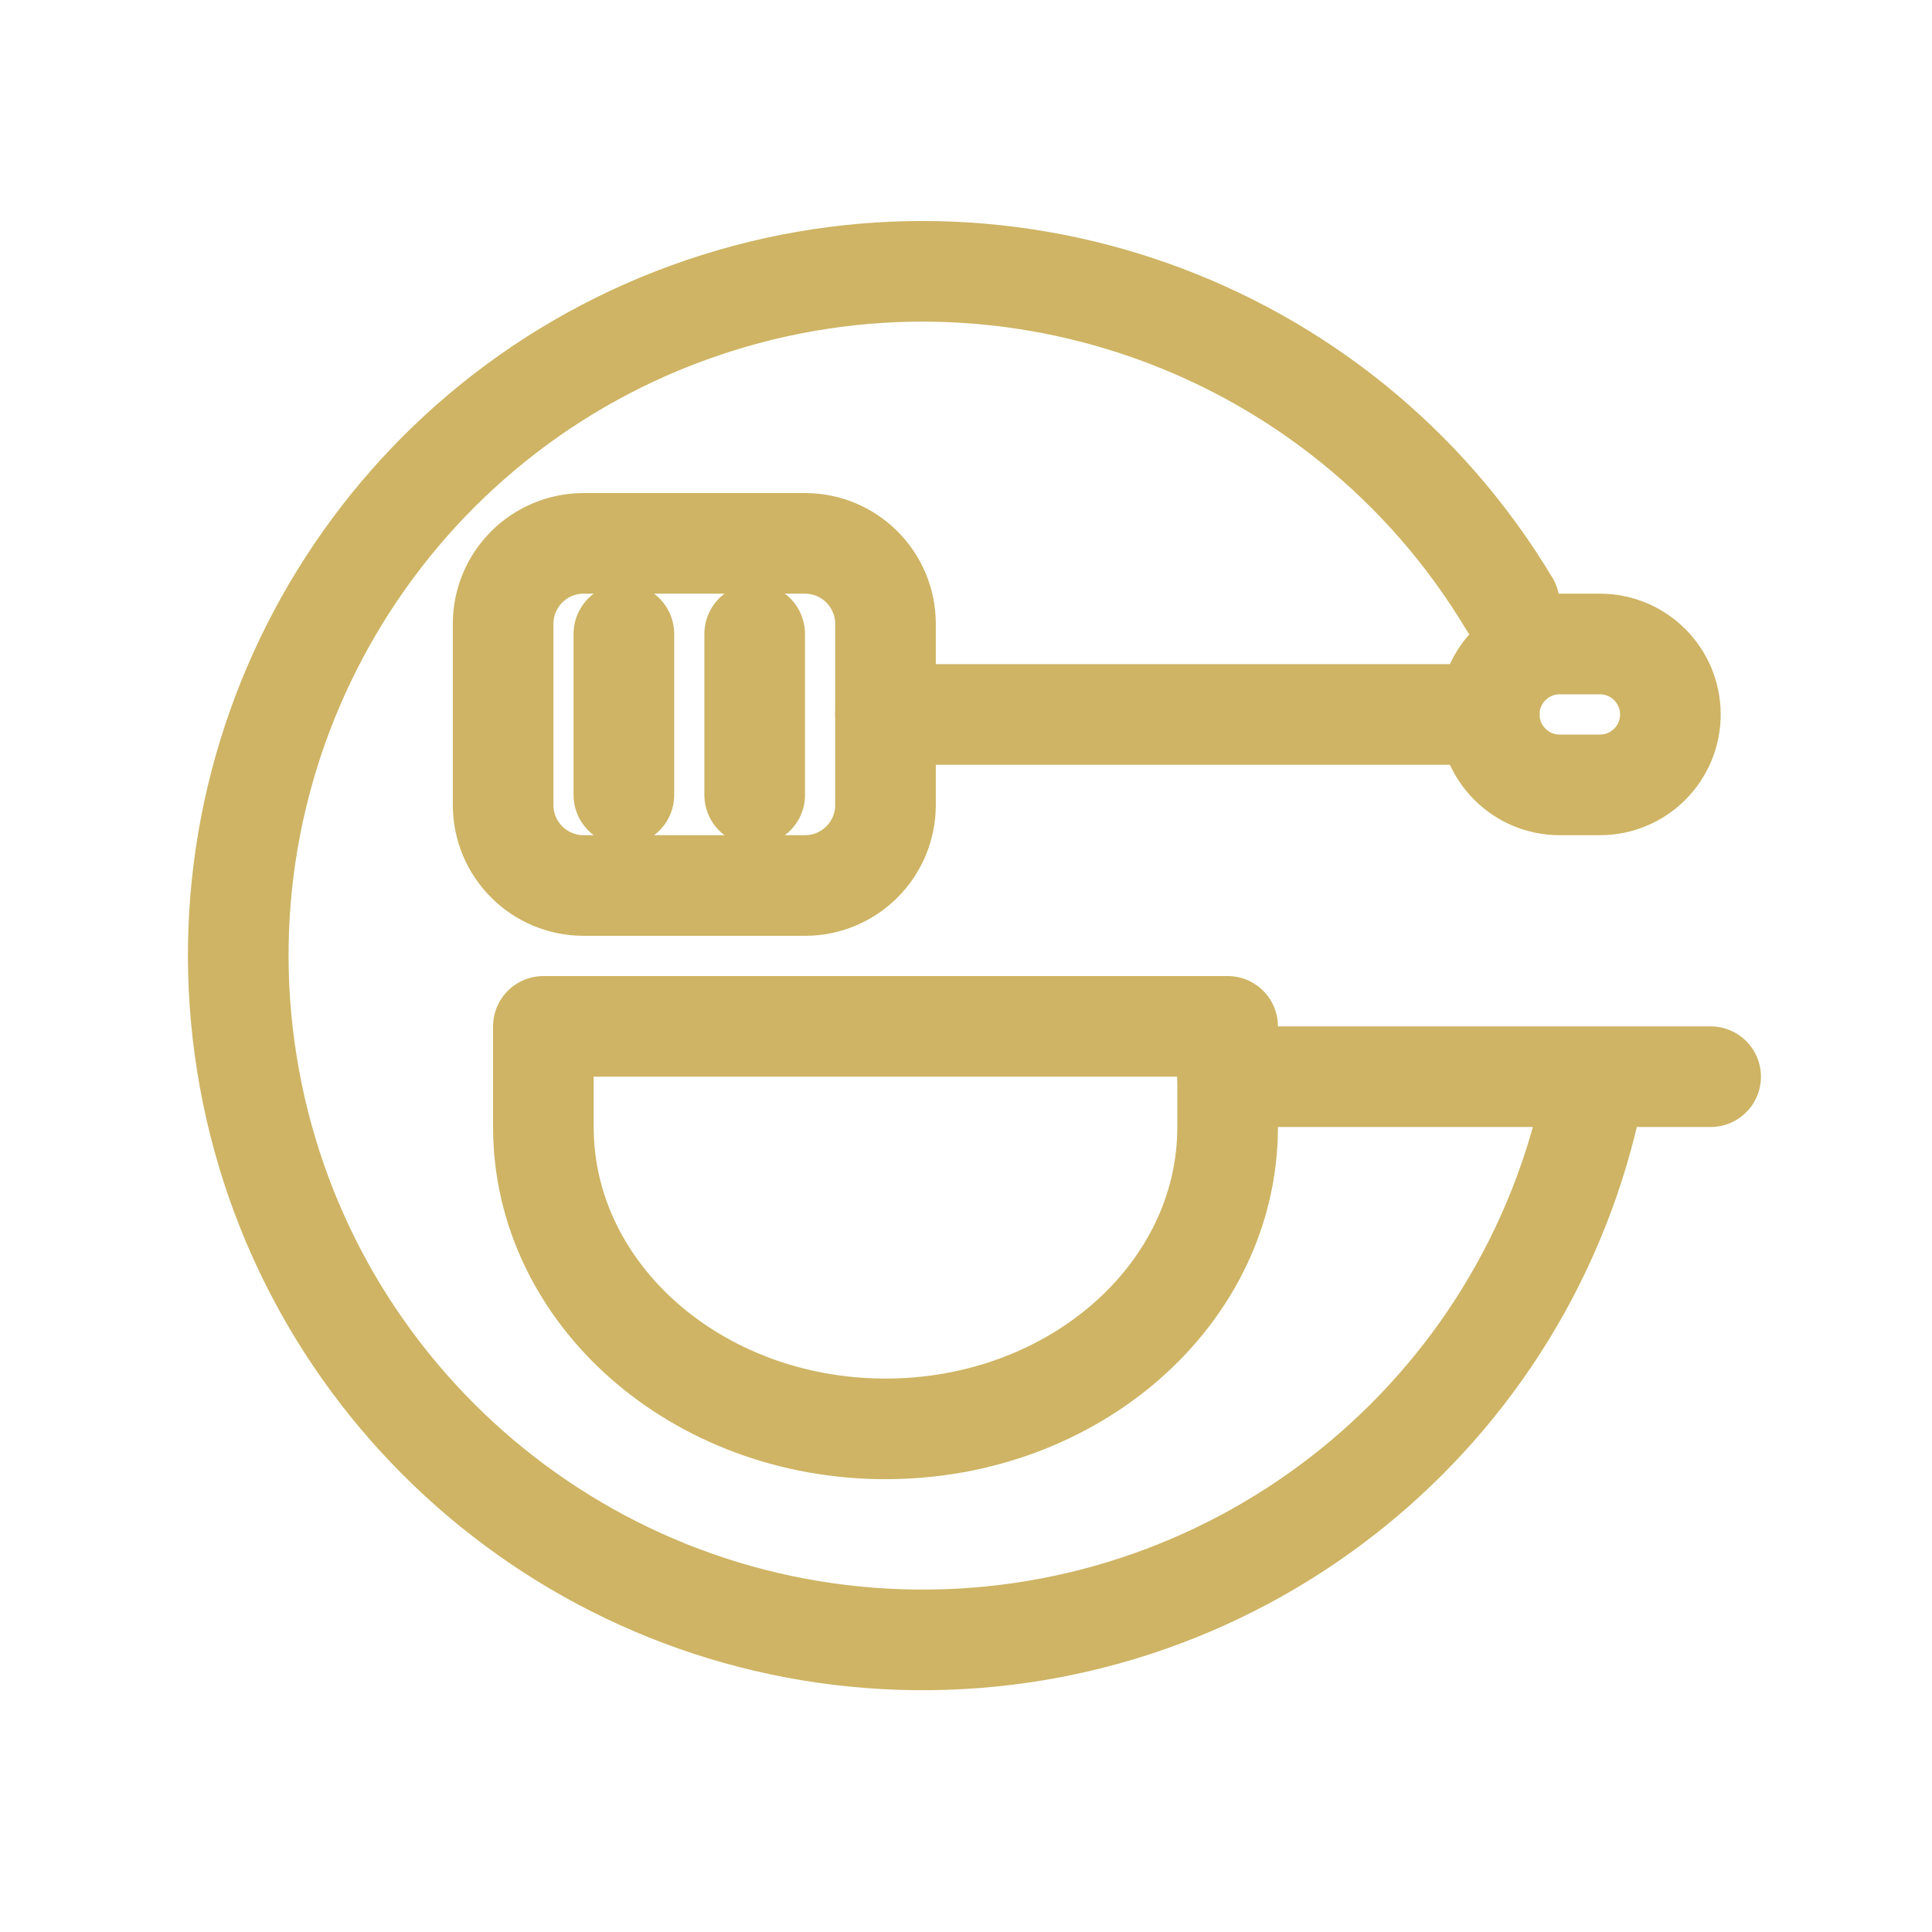
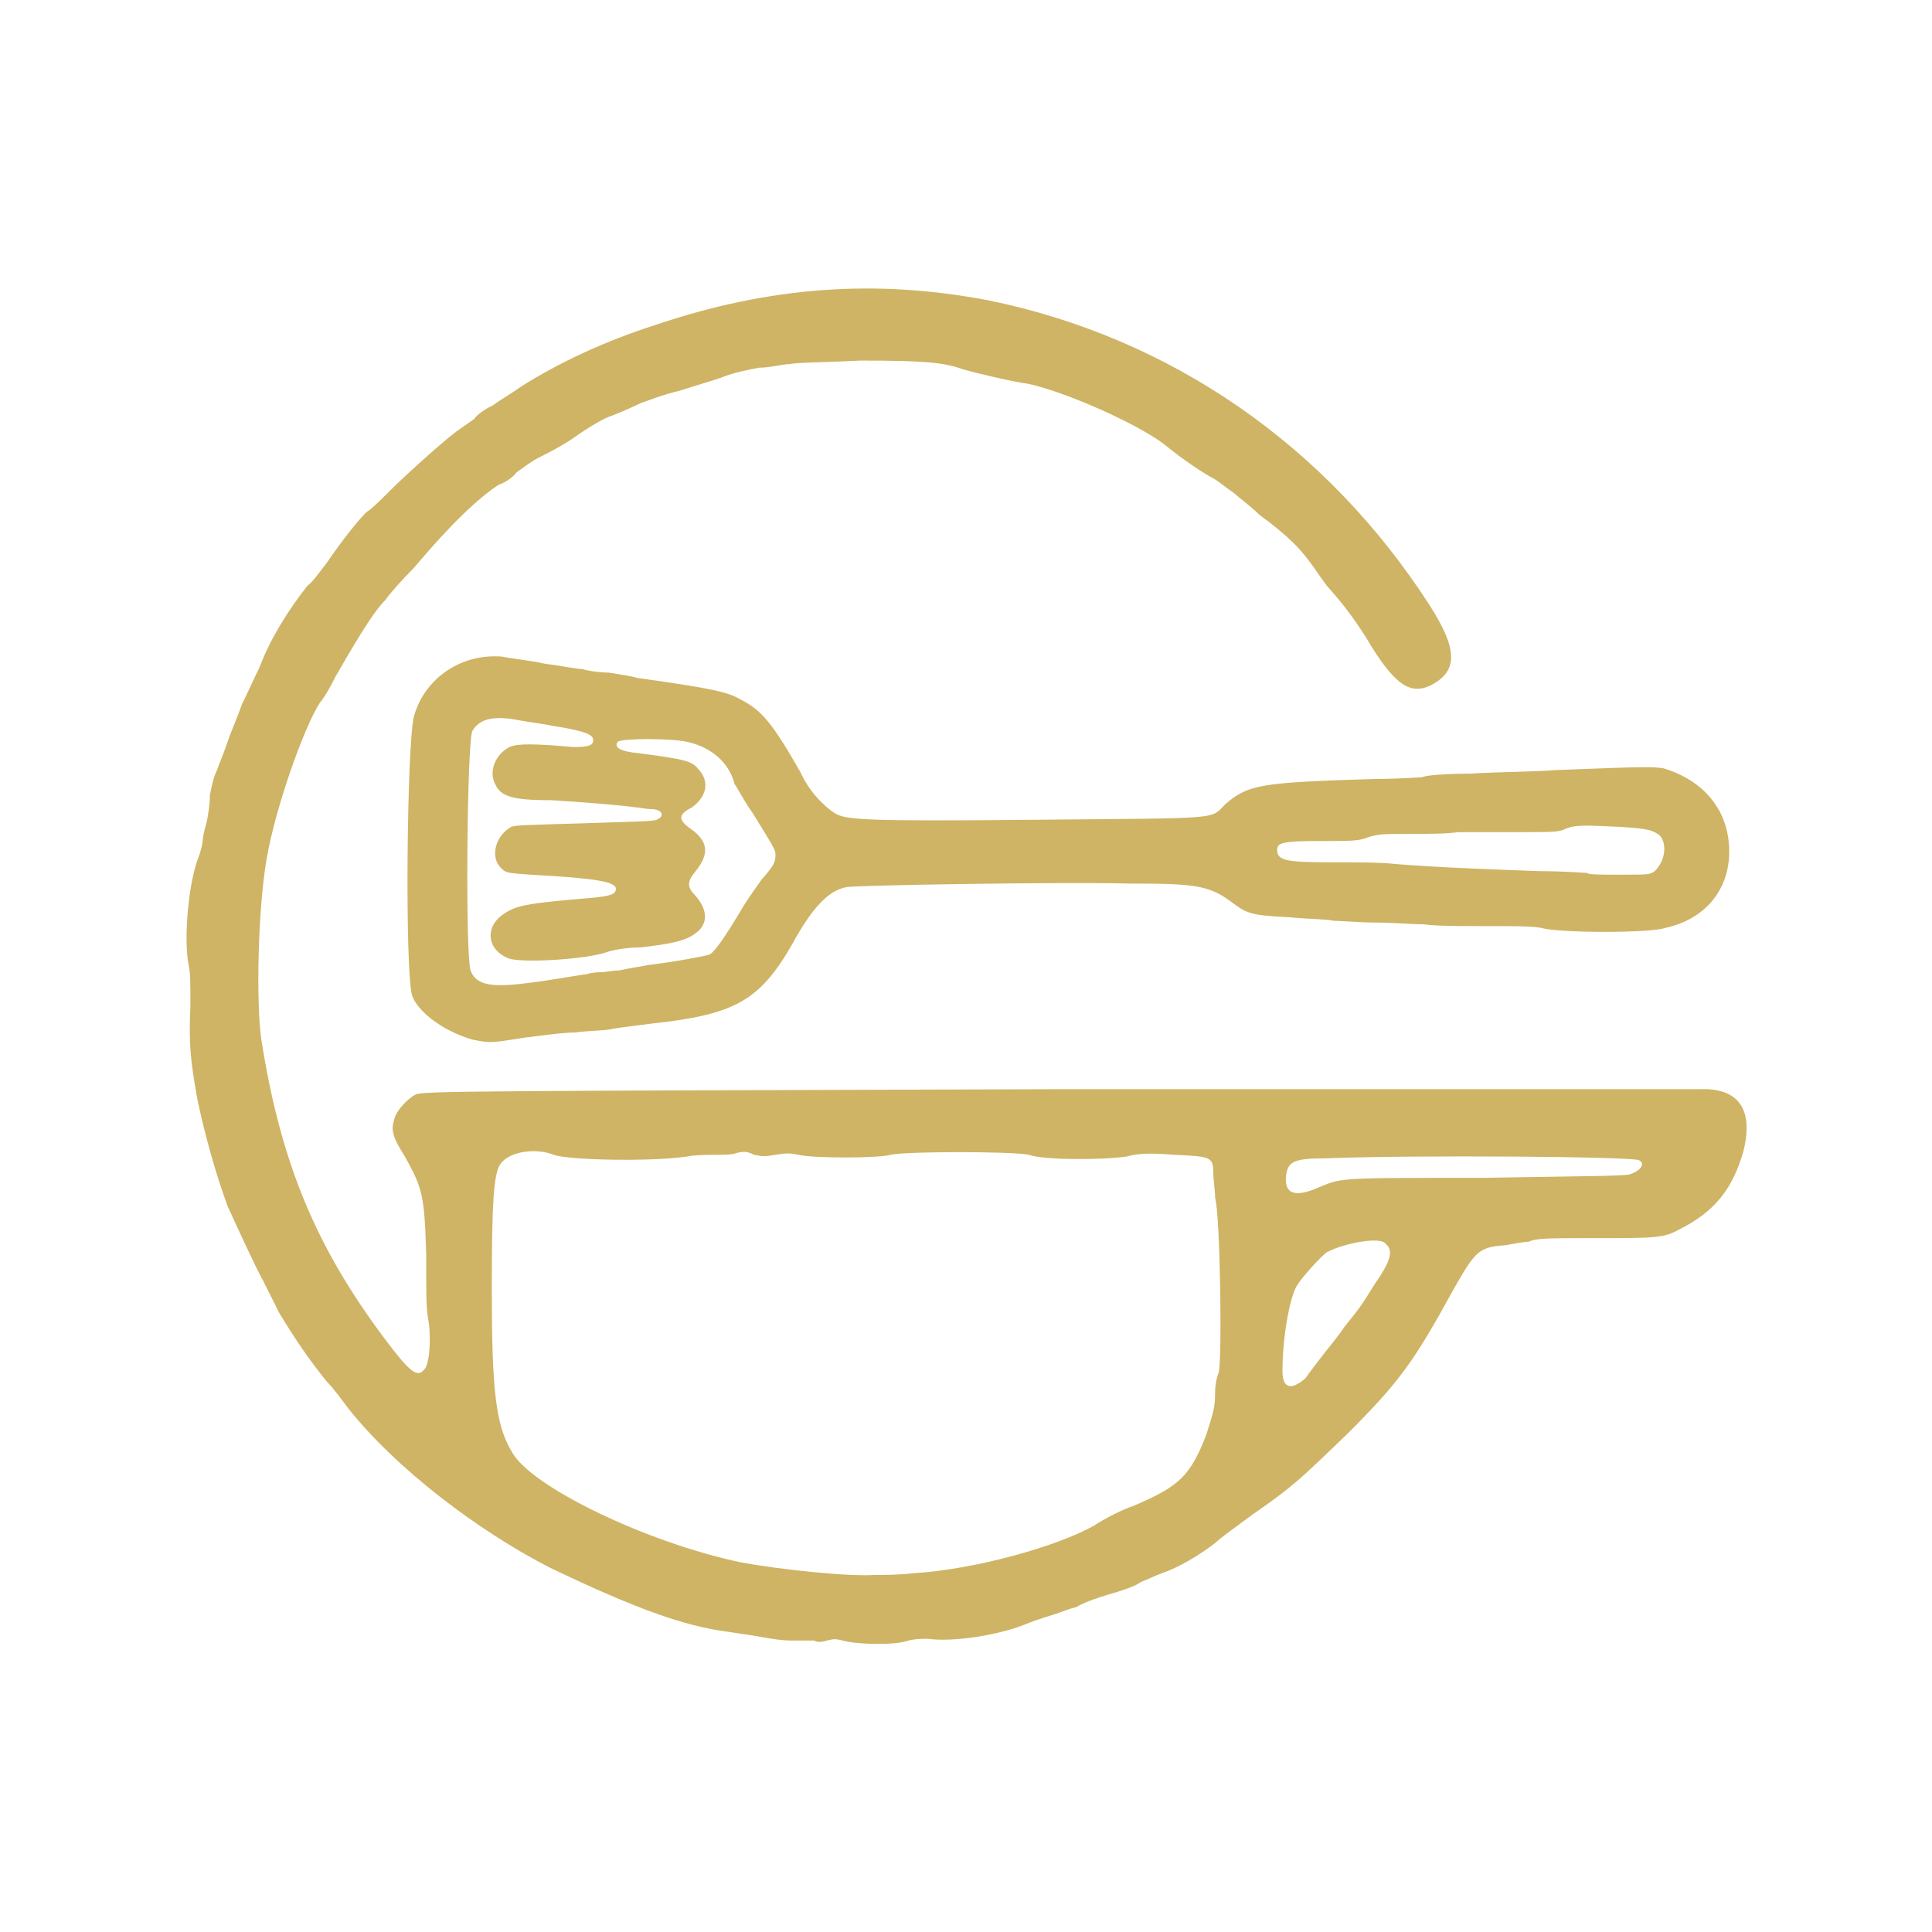
<svg xmlns="http://www.w3.org/2000/svg" viewBox="0 0 96 96" role="img" aria-label="Cusin Gallery">
-   <g fill="none" stroke="#CEB464" stroke-width="5" stroke-linecap="round" stroke-linejoin="round">
-     <path d="M75 30 A34 34 0 1 0 79 55" />
-     <rect x="25" y="27" width="19" height="17" rx="4" />
-     <line x1="31" y1="31.5" x2="31" y2="39.5" />
-     <line x1="37.5" y1="31.5" x2="37.5" y2="39.5" />
-     <line x1="44" y1="35.5" x2="74" y2="35.5" />
-     <rect x="74" y="32" width="9" height="7" rx="3.5" />
-     <path d="M27 51 h34 v5 a17 15 0 0 1 -34 0 z" />
-     <line x1="61" y1="53.5" x2="85" y2="53.5" />
+   <g transform="translate(4.00 9.02) scale(0.08809)" fill="#CEB464" fill-rule="evenodd">
+     <path d="M430,823C426,822 425,822 421,823C418,824 415,824 414,823C413,823 407,823 402,823C395,823 390,822 384,821C379,820 371,819 365,818C341,815 313,805 265,782C224,761 178,726 151,692C148,688 143,681 139,677C130,666 121,653 112,638C108,630 104,622 103,620C99,613 88,589 83,578C76,559 70,537 66,518C62,496 61,486 62,465C62,452 62,446 61,442C58,427 61,394 67,380C68,377 69,373 69,371C69,370 70,365 71,362C72,358 73,351 73,346C74,341 75,336 77,332C78,329 81,322 83,316C85,310 89,301 91,295C94,289 98,280 101,274C107,258 117,242 128,228C131,226 135,220 139,215C147,203 159,188 162,186C164,185 171,178 178,171C196,154 208,144 212,141C215,139 219,136 222,134C224,131 229,128 233,126C237,123 244,119 248,116C270,102 296,90 324,81C389,59 449,55 512,67C615,88 703,149 761,239C777,264 777,276 762,284C750,290 741,284 725,257C718,246 712,238 703,228C700,224 696,218 693,214C687,206 680,199 665,188C660,183 653,178 651,176C648,174 643,170 640,168C634,165 622,157 611,148C595,136 554,118 534,114C526,113 505,108 498,106C487,102 476,101 440,101C421,102 404,102 400,103C396,103 389,105 383,105C377,106 368,108 363,110C358,112 347,115 338,118C329,120 319,124 316,125C312,127 305,130 300,132C296,133 286,139 279,144C272,149 262,154 258,156C254,158 249,162 246,164C244,167 239,170 236,171C225,178 209,193 188,218C181,225 174,233 172,236C167,241 160,251 144,279C141,285 137,292 135,294C126,308 110,353 105,382C100,411 99,463 102,484C113,554 133,601 171,652C186,672 190,675 194,670C197,667 198,651 196,641C195,635 195,628 195,605C194,572 193,568 183,550C176,539 175,535 177,529C178,524 185,517 189,515C193,513 222,513 548,512C743,512 907,512 913,512C935,511 944,523 938,547C932,568 922,581 902,591C893,596 889,596 854,596C829,596 821,596 817,598C815,598 809,599 804,600C789,601 787,603 775,624C752,666 744,677 715,706C687,733 684,736 661,752C653,758 643,765 640,768C631,775 619,782 610,785C607,786 601,789 598,790C596,792 587,795 580,797C573,799 565,802 562,804C558,805 553,807 550,808C547,809 540,811 535,813C519,820 492,824 478,822C475,822 471,822 467,823C459,826 436,825 430,823ZM470,785C504,783 551,770 572,758C578,754 588,749 594,747C620,736 626,730 635,707C639,694 640,692 640,683C640,679 641,674 642,672C644,666 643,584 640,573C640,569 639,563 639,560C639,550 638,550 617,549C604,548 597,548 590,550C576,552 543,552 535,549C526,547 465,547 457,549C450,551 413,551 405,549C400,548 398,548 392,549C386,550 385,550 380,549C376,547 374,547 370,548C368,549 362,549 358,549C354,549 347,549 342,550C321,553 275,552 267,549C257,545 242,547 237,554C233,559 232,577 232,624C232,680 234,701 243,716C253,736 320,768 373,779C395,783 433,787 448,786C452,786 462,786 470,785ZM691,675C693,672 697,667 700,663C703,659 709,652 713,646C721,636 722,635 730,622C739,609 741,603 736,599C733,595 712,599 703,604C700,606 689,618 686,623C682,630 678,652 678,671C678,681 683,682 691,675ZM697,568C712,562 705,562 791,562C850,561 871,561 874,560C880,558 883,554 879,552C874,550 753,549 702,551C684,551 681,553 680,561C679,571 685,573 697,568ZM221,484C204,479 190,468 187,459C183,445 184,320 188,302C194,280 215,266 238,268C242,269 253,270 262,272C270,273 280,275 283,275C286,276 293,277 298,277C304,278 311,279 314,280C357,286 365,288 372,292C384,298 390,305 406,333C411,344 419,352 425,356C431,360 439,361 540,360C646,359 637,360 646,351C659,340 666,339 730,337C744,337 756,336 757,336C758,335 770,334 784,334C799,333 820,333 832,332C883,330 886,330 893,331C916,338 930,355 930,378C930,399 917,416 894,421C886,424 834,424 824,421C818,420 811,420 792,420C779,420 764,420 758,419C752,419 740,418 731,418C722,418 711,417 707,417C703,416 691,416 682,415C661,414 658,413 650,407C637,397 629,396 592,396C552,395 435,397 432,398C422,400 413,409 401,431C383,462 369,470 322,475C315,476 305,477 300,478C296,479 286,479 279,480C272,480 258,482 250,483C231,486 231,486 221,484ZM253,452C262,451 279,448 286,447C289,446 293,446 294,446C296,446 300,445 304,445C308,444 315,443 320,442C336,440 352,437 355,436C358,434 363,427 372,412C376,405 382,397 384,394C391,386 392,384 392,380C392,377 392,377 379,356C374,349 370,341 369,340C366,328 356,319 342,316C332,314 306,314 303,316C301,319 304,321 311,322C343,326 345,327 349,332C355,339 353,347 345,353C337,357 337,360 344,365C354,372 355,379 347,389C342,395 342,398 347,403C354,411 354,419 347,424C342,428 334,430 316,432C307,432 298,434 296,435C283,439 247,441 241,438C229,433 228,420 239,413C246,408 254,407 289,404C299,403 302,402 302,399C302,395 291,393 254,391C240,390 240,390 237,387C231,381 234,369 243,364C246,363 251,363 284,362C312,361 323,361 325,360C330,358 328,354 322,354C319,354 315,353 313,353C307,352 283,350 266,349C244,349 237,347 234,340C230,333 234,323 242,319C246,317 256,317 278,319C287,319 290,318 289,314C288,311 279,309 266,307C262,306 253,305 248,304C233,301 225,303 221,310C218,317 217,435 220,445C223,453 231,455 253,452ZM888,389C894,383 895,374 891,369C887,366 885,365 868,364C847,363 843,363 838,365C834,367 831,367 811,367C799,367 783,367 777,367C771,368 758,368 749,368C735,368 732,368 726,370C721,372 717,372 699,372C678,372 675,373 675,377C675,383 680,384 705,384C718,384 734,384 742,385C767,387 796,388 823,389C837,389 849,390 850,390C850,391 858,391 868,391C885,391 885,391 888,389Z" />
  </g>
</svg>
